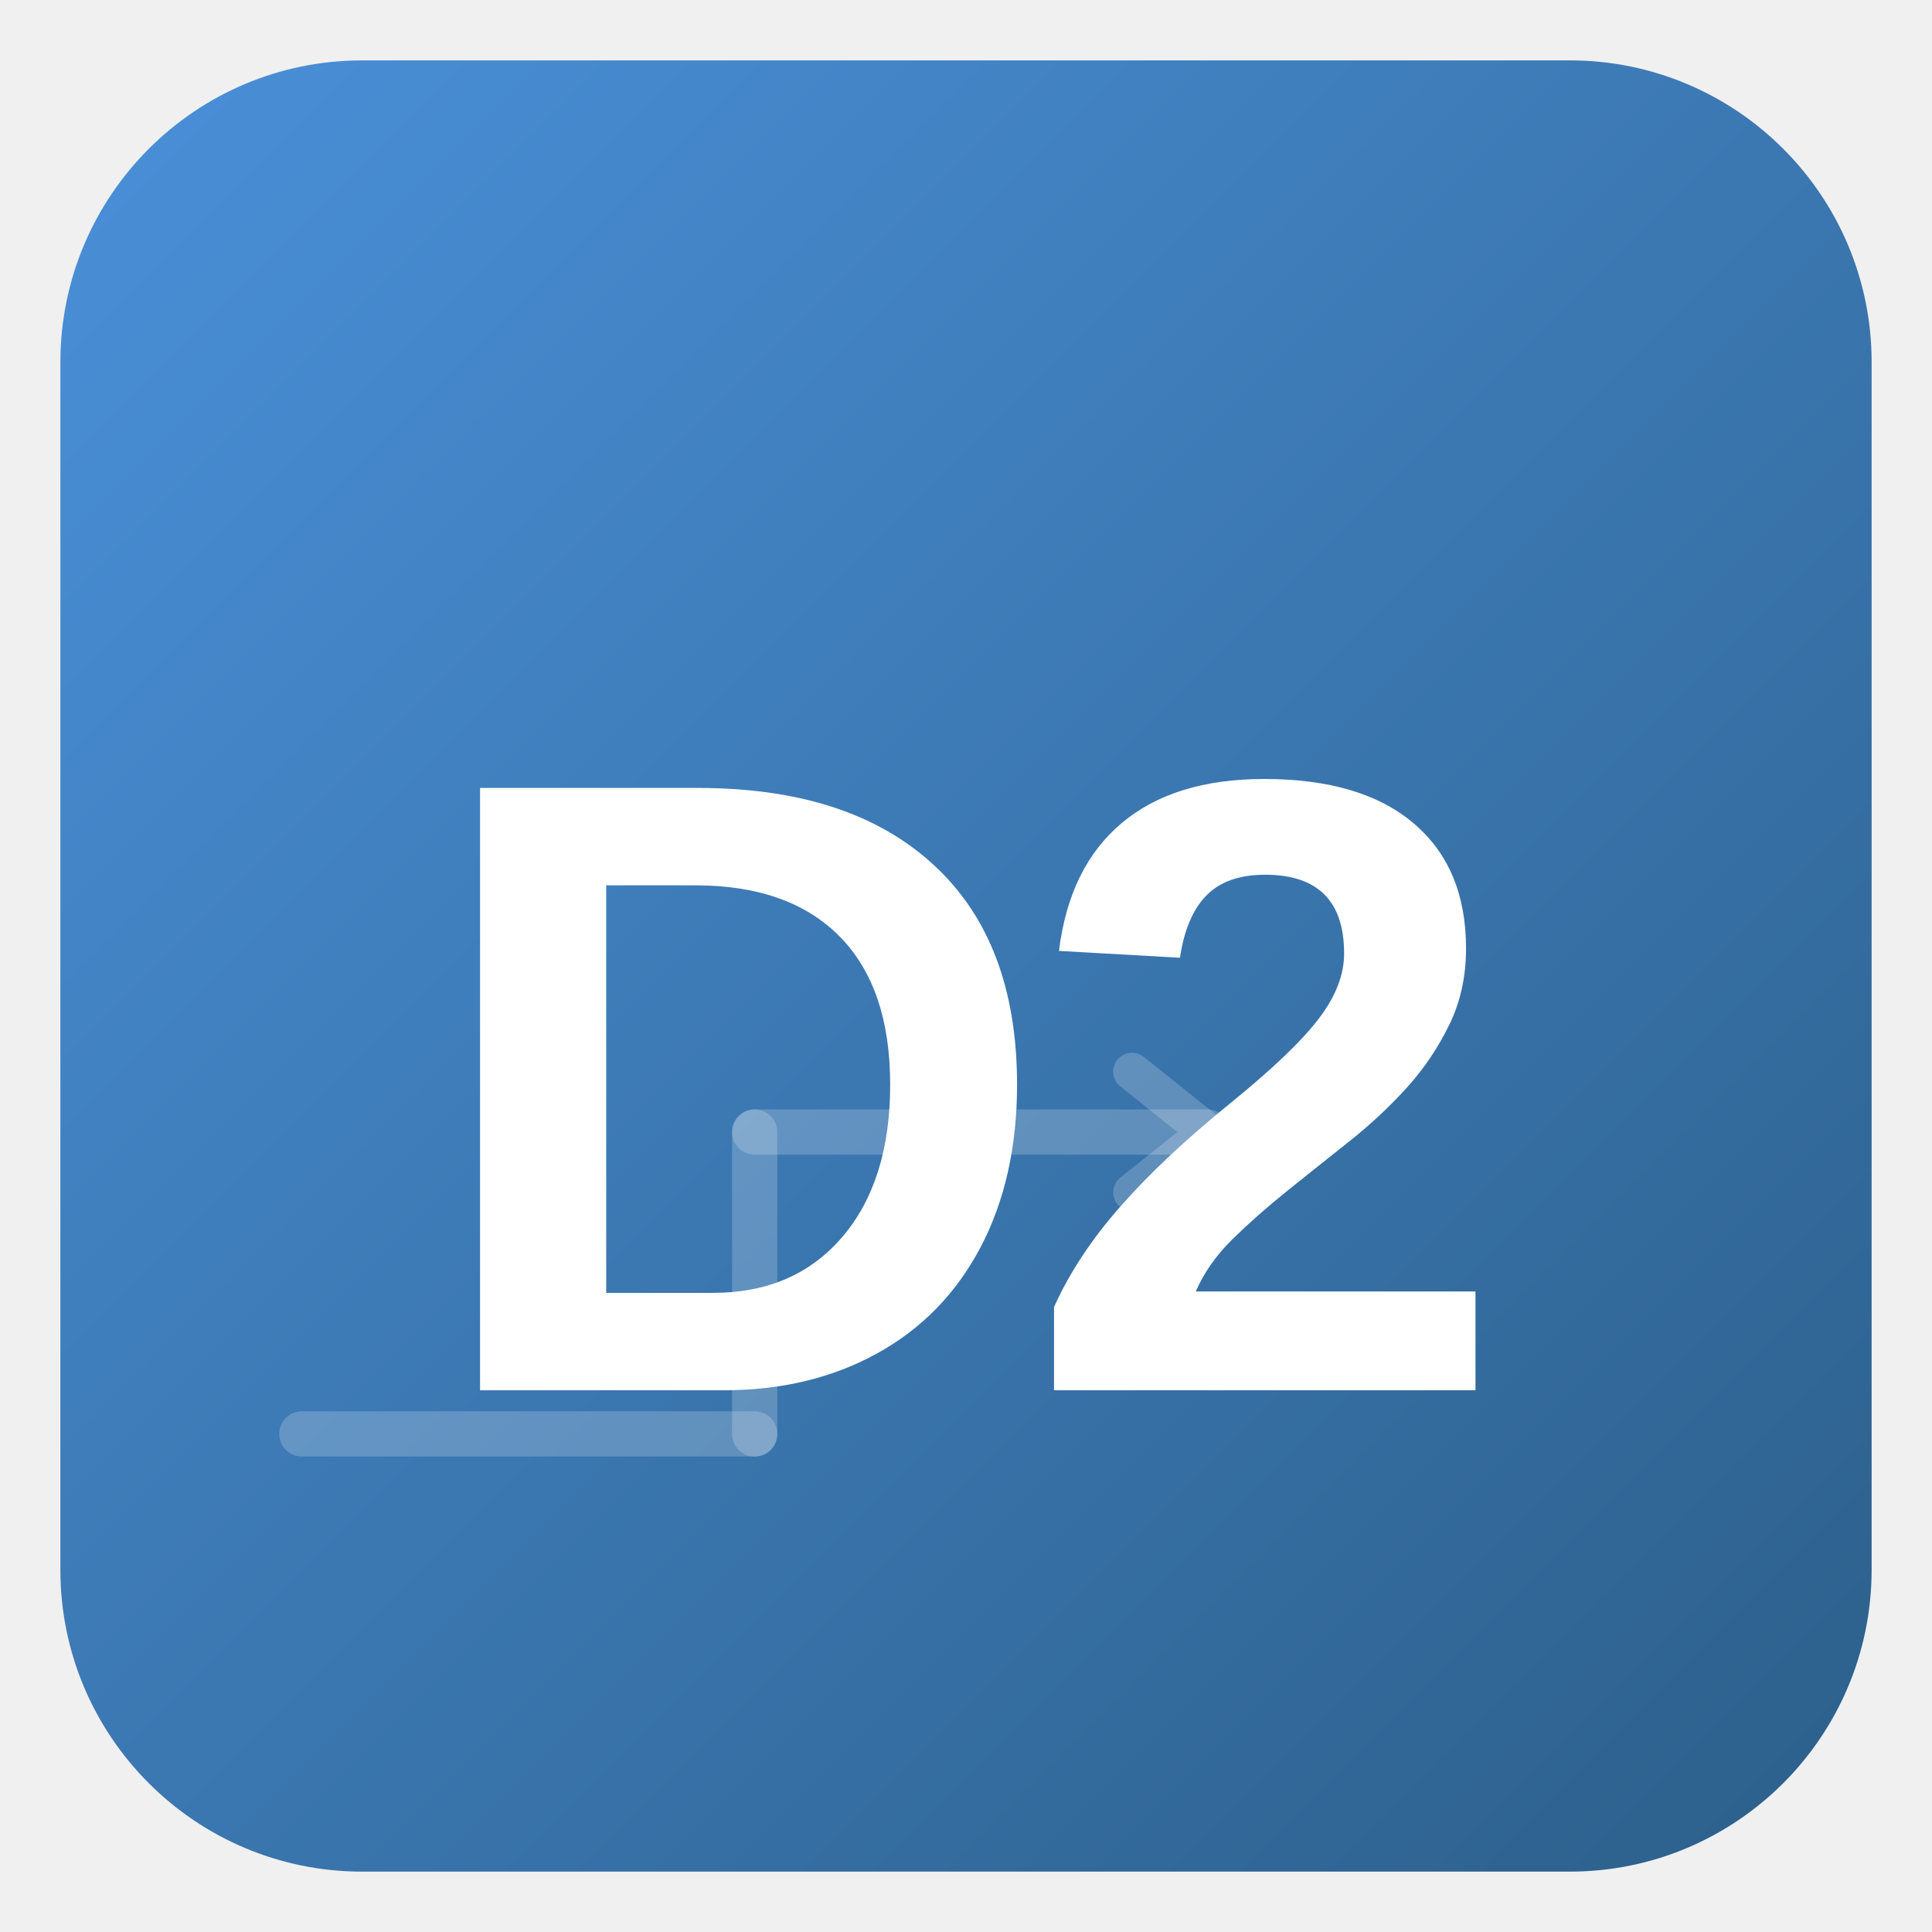
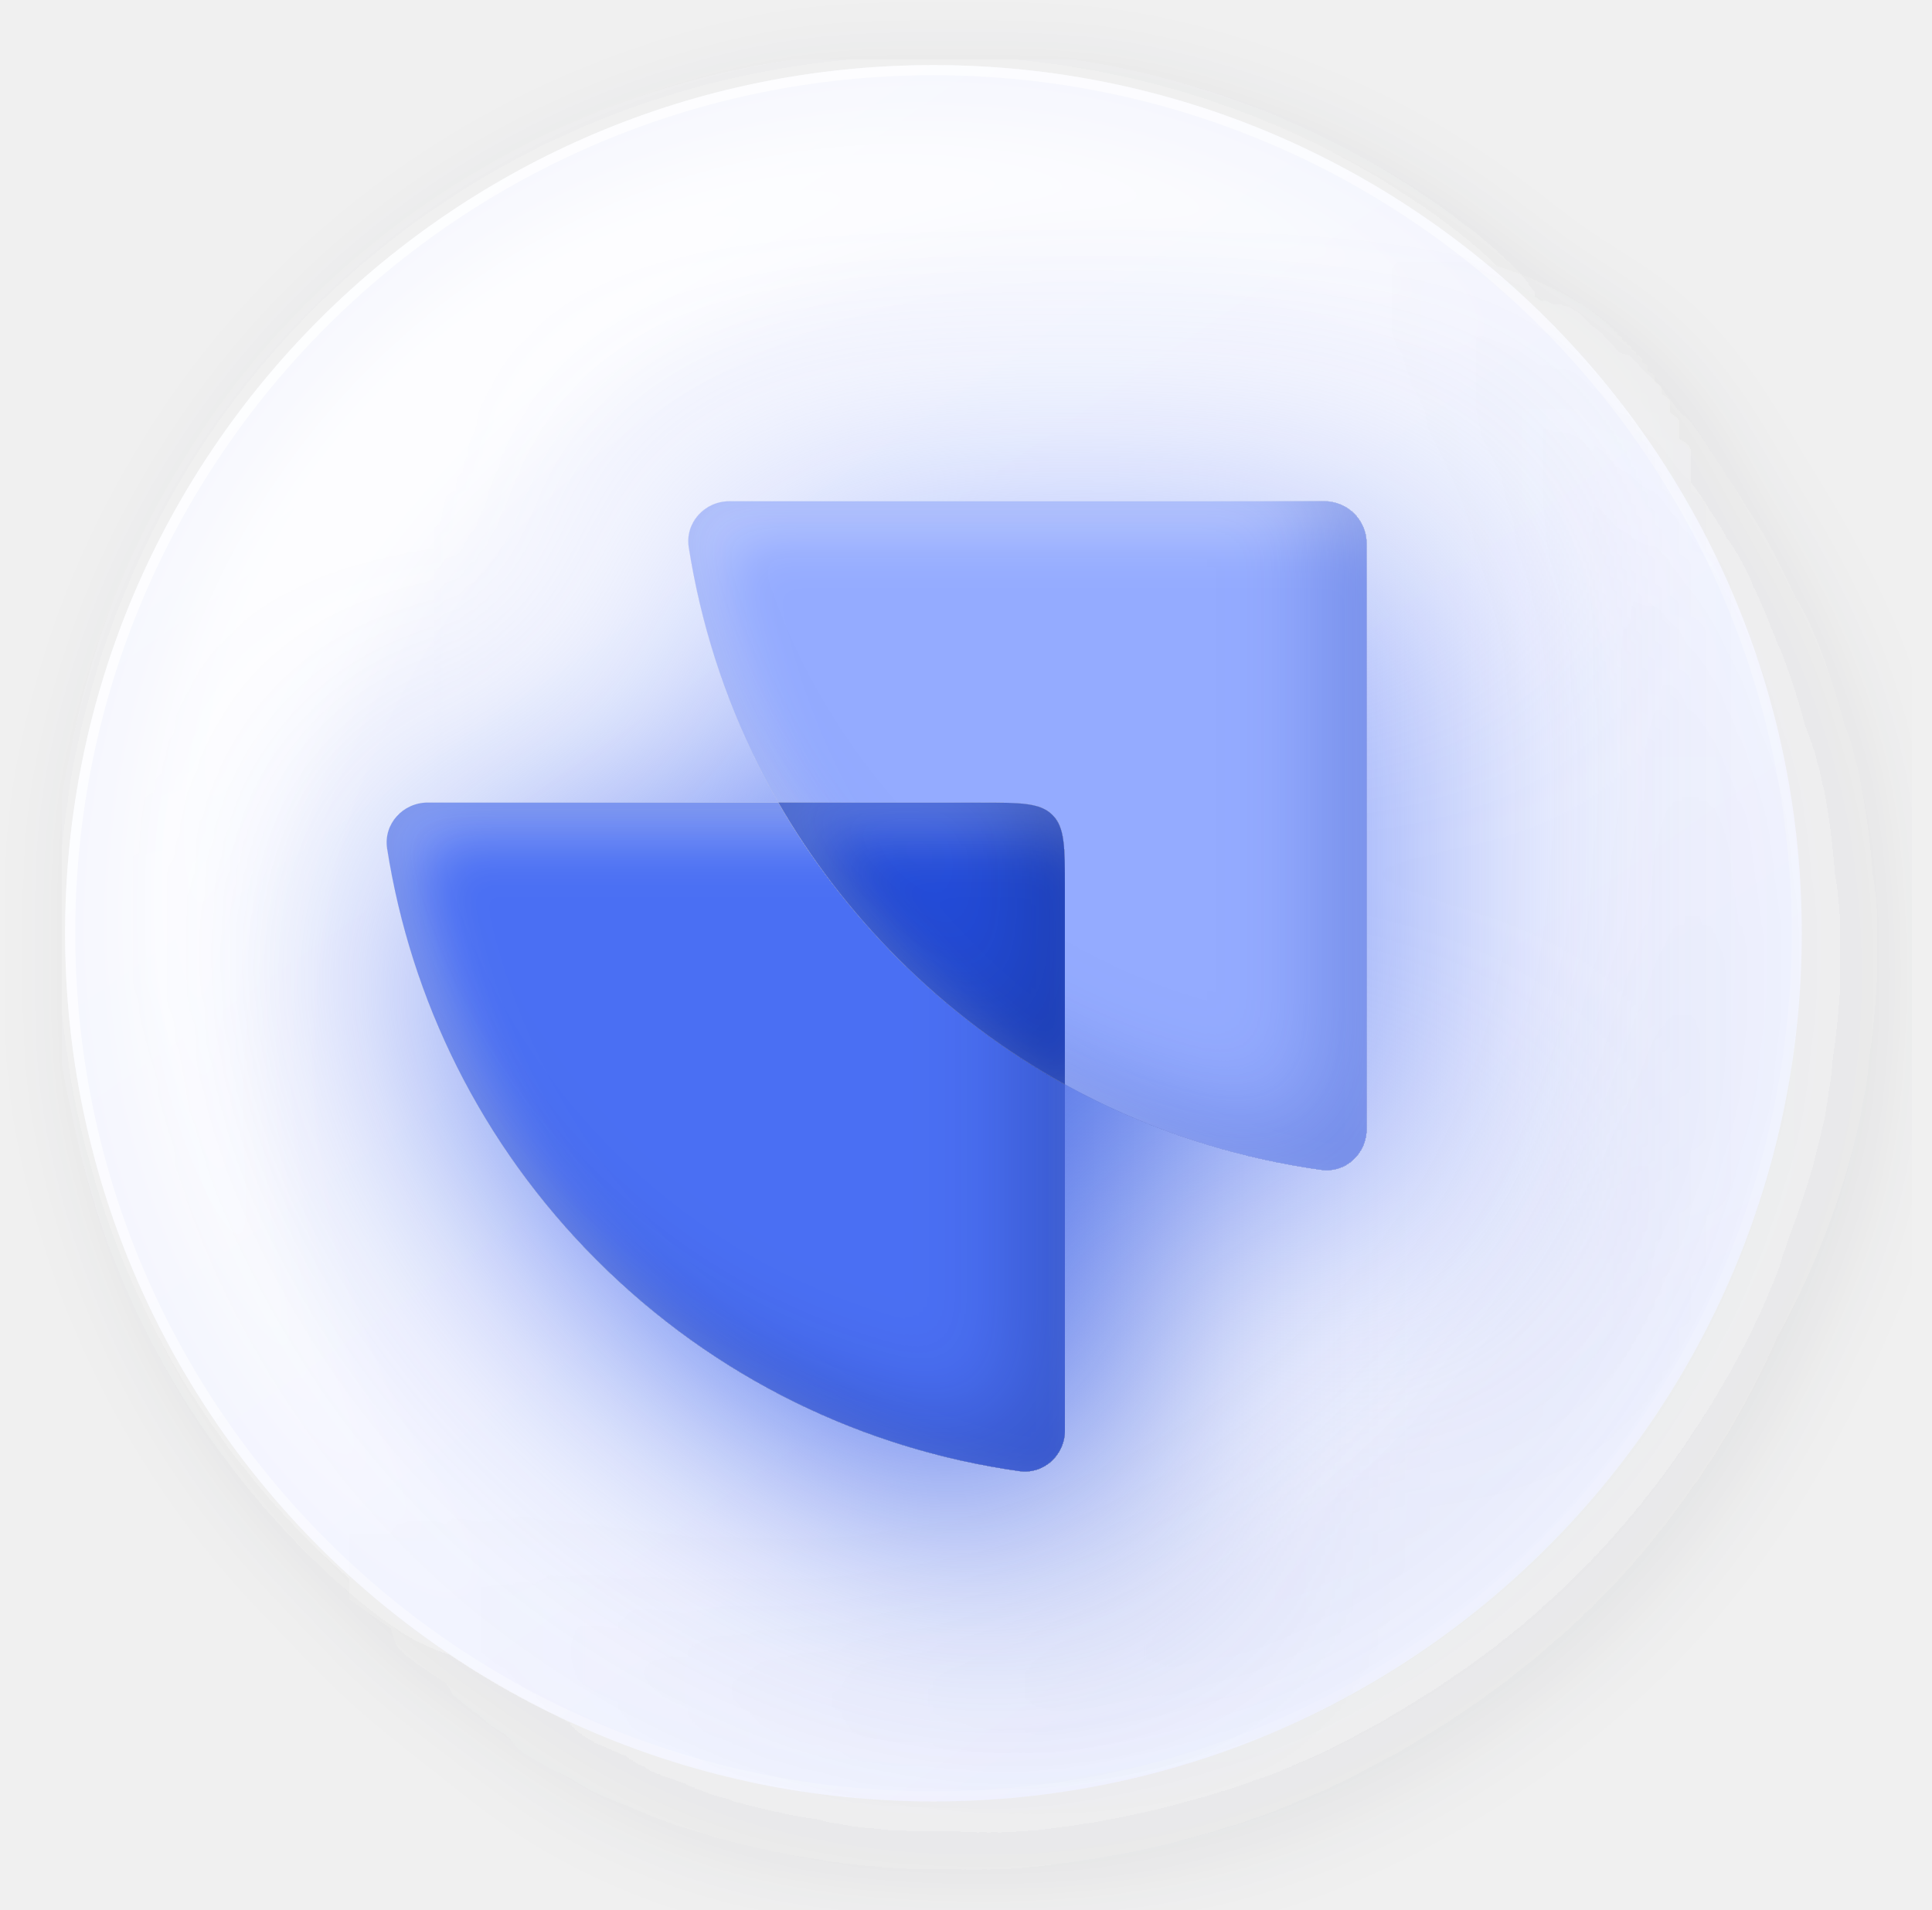
- <svg xmlns="http://www.w3.org/2000/svg" viewBox="0 0 128 128" width="128" height="128">
+ <svg xmlns="http://www.w3.org/2000/svg" width="89" height="88" viewBox="0 0 89 88" fill="none">
+   <g filter="url(#filter0_d_1924_13641)">
+     <circle cx="43" cy="43" r="40" fill="url(#paint0_linear_1924_13641)" />
+     <circle cx="43" cy="43" r="39.767" stroke="url(#paint1_linear_1924_13641)" stroke-opacity="0.8" stroke-width="0.466" />
+     <g filter="url(#filter1_f_1924_13641)">
+       <path fill-rule="evenodd" clip-rule="evenodd" d="M69.696 16.844C63.932 13.192 57.098 11.078 49.77 11.078C29.181 11.078 12.49 27.769 12.49 48.359C12.49 58.534 16.566 67.757 23.174 74.484C12.743 67.875 5.818 56.23 5.818 42.968C5.818 22.379 22.51 5.688 43.099 5.688C53.514 5.688 62.931 9.958 69.696 16.844Z" fill="url(#paint2_linear_1924_13641)" />
+     </g>
+     <g filter="url(#filter2_f_1924_13641)">
+       <path fill-rule="evenodd" clip-rule="evenodd" d="M16.182 69.905C22.071 73.635 29.054 75.794 36.54 75.794C57.584 75.794 74.643 58.735 74.643 37.691C74.643 27.291 70.476 17.863 63.72 10.988C74.385 17.742 81.465 29.645 81.465 43.202C81.465 64.246 64.406 81.305 43.362 81.305C32.719 81.305 23.095 76.941 16.182 69.905Z" fill="url(#paint3_linear_1924_13641)" fill-opacity="0.06" />
+     </g>
+     <g filter="url(#filter3_f_1924_13641)">
+       <g filter="url(#filter4_ii_1924_13641)">
+         <path fill-rule="evenodd" clip-rule="evenodd" d="M51.178 68.12C51.178 69.257 50.207 70.158 49.081 69.999C41.956 68.994 35.086 65.751 29.606 60.271C24.26 54.926 21.044 48.258 19.956 41.321C19.778 40.186 20.683 39.197 21.831 39.197L49.228 39.197C50.305 39.197 51.178 40.069 51.178 41.146L51.178 68.12Z" fill="#4A6FF3" />
+       </g>
+       <g filter="url(#filter5_ii_1924_13641)">
+         <path fill-rule="evenodd" clip-rule="evenodd" d="M62.971 56.113C64.097 56.272 65.069 55.371 65.069 54.233L65.069 27.259C65.069 26.182 64.195 25.308 63.118 25.308L35.723 25.308C34.574 25.308 33.669 26.298 33.847 27.433C34.935 34.371 38.151 41.04 43.497 46.386C48.977 51.865 55.846 55.108 62.971 56.113Z" fill="#94ABFF" />
+       </g>
+       <g filter="url(#filter6_ii_1924_13641)">
+         <path fill-rule="evenodd" clip-rule="evenodd" d="M51.176 52.174L51.176 43.099C51.176 41.261 51.176 40.342 50.605 39.77C50.034 39.199 49.115 39.199 47.276 39.199L37.987 39.199C39.465 41.769 41.302 44.189 43.499 46.386C45.834 48.722 48.423 50.651 51.176 52.174Z" fill="#234CDA" />
+       </g>
+     </g>
+     <g filter="url(#filter7_ii_1924_13641)">
+       <path fill-rule="evenodd" clip-rule="evenodd" d="M49.055 65.901C49.055 67.038 48.084 67.939 46.958 67.78C39.834 66.775 32.964 63.532 27.485 58.053C22.139 52.707 18.923 46.039 17.835 39.102C17.657 37.967 18.562 36.978 19.71 36.978L47.105 36.978C48.182 36.978 49.055 37.851 49.055 38.927L49.055 65.901Z" fill="#4A6FF3" />
+     </g>
+     <g filter="url(#filter8_ii_1924_13641)">
+       <path fill-rule="evenodd" clip-rule="evenodd" d="M62.952 52.016C62.952 53.154 61.98 54.056 60.853 53.897C53.729 52.891 46.859 49.649 41.38 44.169C36.035 38.824 32.818 32.157 31.73 25.22C31.552 24.084 32.457 23.095 33.607 23.095L61.001 23.095C62.078 23.095 62.952 23.968 62.952 25.045V52.016Z" fill="#94ABFF" />
+     </g>
+     <g filter="url(#filter9_ii_1924_13641)">
+       <path fill-rule="evenodd" clip-rule="evenodd" d="M49.054 49.958L49.054 40.88C49.054 39.042 49.054 38.123 48.483 37.552C47.912 36.98 46.992 36.98 45.154 36.98L35.863 36.98C37.341 39.552 39.179 41.972 41.376 44.17C43.712 46.506 46.301 48.435 49.054 49.958Z" fill="#234CDA" />
+     </g>
+   </g>
  <defs>
-     <linearGradient id="bg" x1="0" y1="0" x2="1" y2="1">
-       <stop offset="0%" stop-color="#4A90D9" />
-       <stop offset="100%" stop-color="#2C5F8A" />
+     <filter id="filter0_d_1924_13641" x="0" y="0" width="88.066" height="88" filterUnits="userSpaceOnUse" color-interpolation-filters="sRGB">
+       <feFlood flood-opacity="0" result="BackgroundImageFix" />
+       <feColorMatrix in="SourceAlpha" type="matrix" values="0 0 0 0 0 0 0 0 0 0 0 0 0 0 0 0 0 0 127 0" result="hardAlpha" />
+       <feOffset dx="1" dy="1" />
+       <feGaussianBlur stdDeviation="2" />
+       <feComposite in2="hardAlpha" operator="out" />
+       <feColorMatrix type="matrix" values="0 0 0 0 0.12 0 0 0 0 0.143 0 0 0 0 0.229 0 0 0 0.08 0" />
+       <feBlend mode="normal" in2="BackgroundImageFix" result="effect1_dropShadow_1924_13641" />
+       <feBlend mode="normal" in="SourceGraphic" in2="effect1_dropShadow_1924_13641" result="shape" />
+     </filter>
+     <filter id="filter1_f_1924_13641" x="2.874" y="2.744" width="69.765" height="74.685" filterUnits="userSpaceOnUse" color-interpolation-filters="sRGB">
+       <feFlood flood-opacity="0" result="BackgroundImageFix" />
+       <feBlend mode="normal" in="SourceGraphic" in2="BackgroundImageFix" result="shape" />
+       <feGaussianBlur stdDeviation="1.472" result="effect1_foregroundBlur_1924_13641" />
+     </filter>
+     <filter id="filter2_f_1924_13641" x="9.782" y="4.588" width="78.083" height="83.116" filterUnits="userSpaceOnUse" color-interpolation-filters="sRGB">
+       <feFlood flood-opacity="0" result="BackgroundImageFix" />
+       <feBlend mode="normal" in="SourceGraphic" in2="BackgroundImageFix" result="shape" />
+       <feGaussianBlur stdDeviation="3.2" result="effect1_foregroundBlur_1924_13641" />
+     </filter>
+     <filter id="filter3_f_1924_13641" x="2.489" y="-1.479" width="89.157" height="89.154" filterUnits="userSpaceOnUse" color-interpolation-filters="sRGB">
+       <feFlood flood-opacity="0" result="BackgroundImageFix" />
+       <feBlend mode="normal" in="SourceGraphic" in2="BackgroundImageFix" result="shape" />
+       <feGaussianBlur stdDeviation="6.144" result="effect1_foregroundBlur_1924_13641" />
+     </filter>
+     <filter id="filter4_ii_1924_13641" x="17.758" y="37.019" width="34.956" height="34.532" filterUnits="userSpaceOnUse" color-interpolation-filters="sRGB">
+       <feFlood flood-opacity="0" result="BackgroundImageFix" />
+       <feBlend mode="normal" in="SourceGraphic" in2="BackgroundImageFix" result="shape" />
+       <feColorMatrix in="SourceAlpha" type="matrix" values="0 0 0 0 0 0 0 0 0 0 0 0 0 0 0 0 0 0 127 0" result="hardAlpha" />
+       <feOffset dx="1.536" dy="1.536" />
+       <feGaussianBlur stdDeviation="1.28" />
+       <feComposite in2="hardAlpha" operator="arithmetic" k2="-1" k3="1" />
+       <feColorMatrix type="matrix" values="0 0 0 0 1 0 0 0 0 1 0 0 0 0 1 0 0 0 0.35 0" />
+       <feBlend mode="normal" in2="shape" result="effect1_innerShadow_1924_13641" />
+       <feColorMatrix in="SourceAlpha" type="matrix" values="0 0 0 0 0 0 0 0 0 0 0 0 0 0 0 0 0 0 127 0" result="hardAlpha" />
+       <feOffset dx="-2.176" dy="-2.176" />
+       <feGaussianBlur stdDeviation="2.176" />
+       <feComposite in2="hardAlpha" operator="arithmetic" k2="-1" k3="1" />
+       <feColorMatrix type="matrix" values="0 0 0 0 0 0 0 0 0 0.074 0 0 0 0 0.362 0 0 0 0.25 0" />
+       <feBlend mode="normal" in2="effect1_innerShadow_1924_13641" result="effect2_innerShadow_1924_13641" />
+     </filter>
+     <filter id="filter5_ii_1924_13641" x="31.649" y="23.133" width="34.956" height="34.536" filterUnits="userSpaceOnUse" color-interpolation-filters="sRGB">
+       <feFlood flood-opacity="0" result="BackgroundImageFix" />
+       <feBlend mode="normal" in="SourceGraphic" in2="BackgroundImageFix" result="shape" />
+       <feColorMatrix in="SourceAlpha" type="matrix" values="0 0 0 0 0 0 0 0 0 0 0 0 0 0 0 0 0 0 127 0" result="hardAlpha" />
+       <feOffset dx="1.536" dy="1.536" />
+       <feGaussianBlur stdDeviation="1.28" />
+       <feComposite in2="hardAlpha" operator="arithmetic" k2="-1" k3="1" />
+       <feColorMatrix type="matrix" values="0 0 0 0 1 0 0 0 0 1 0 0 0 0 1 0 0 0 0.35 0" />
+       <feBlend mode="normal" in2="shape" result="effect1_innerShadow_1924_13641" />
+       <feColorMatrix in="SourceAlpha" type="matrix" values="0 0 0 0 0 0 0 0 0 0 0 0 0 0 0 0 0 0 127 0" result="hardAlpha" />
+       <feOffset dx="-2.176" dy="-2.176" />
+       <feGaussianBlur stdDeviation="2.176" />
+       <feComposite in2="hardAlpha" operator="arithmetic" k2="-1" k3="1" />
+       <feColorMatrix type="matrix" values="0 0 0 0 0.098 0 0 0 0 0.212 0 0 0 0 0.654 0 0 0 0.25 0" />
+       <feBlend mode="normal" in2="effect1_innerShadow_1924_13641" result="effect2_innerShadow_1924_13641" />
+     </filter>
+     <filter id="filter6_ii_1924_13641" x="35.811" y="37.023" width="16.901" height="16.689" filterUnits="userSpaceOnUse" color-interpolation-filters="sRGB">
+       <feFlood flood-opacity="0" result="BackgroundImageFix" />
+       <feBlend mode="normal" in="SourceGraphic" in2="BackgroundImageFix" result="shape" />
+       <feColorMatrix in="SourceAlpha" type="matrix" values="0 0 0 0 0 0 0 0 0 0 0 0 0 0 0 0 0 0 127 0" result="hardAlpha" />
+       <feOffset dx="1.536" dy="1.536" />
+       <feGaussianBlur stdDeviation="1.28" />
+       <feComposite in2="hardAlpha" operator="arithmetic" k2="-1" k3="1" />
+       <feColorMatrix type="matrix" values="0 0 0 0 1 0 0 0 0 1 0 0 0 0 1 0 0 0 0.25 0" />
+       <feBlend mode="normal" in2="shape" result="effect1_innerShadow_1924_13641" />
+       <feColorMatrix in="SourceAlpha" type="matrix" values="0 0 0 0 0 0 0 0 0 0 0 0 0 0 0 0 0 0 127 0" result="hardAlpha" />
+       <feOffset dx="-2.176" dy="-2.176" />
+       <feGaussianBlur stdDeviation="2.176" />
+       <feComposite in2="hardAlpha" operator="arithmetic" k2="-1" k3="1" />
+       <feColorMatrix type="matrix" values="0 0 0 0 0 0 0 0 0 0.029 0 0 0 0 0.142 0 0 0 0.2 0" />
+       <feBlend mode="normal" in2="effect1_innerShadow_1924_13641" result="effect2_innerShadow_1924_13641" />
+     </filter>
+     <filter id="filter7_ii_1924_13641" x="15.636" y="34.801" width="34.954" height="34.532" filterUnits="userSpaceOnUse" color-interpolation-filters="sRGB">
+       <feFlood flood-opacity="0" result="BackgroundImageFix" />
+       <feBlend mode="normal" in="SourceGraphic" in2="BackgroundImageFix" result="shape" />
+       <feColorMatrix in="SourceAlpha" type="matrix" values="0 0 0 0 0 0 0 0 0 0 0 0 0 0 0 0 0 0 127 0" result="hardAlpha" />
+       <feOffset dx="1.536" dy="1.536" />
+       <feGaussianBlur stdDeviation="1.28" />
+       <feComposite in2="hardAlpha" operator="arithmetic" k2="-1" k3="1" />
+       <feColorMatrix type="matrix" values="0 0 0 0 1 0 0 0 0 1 0 0 0 0 1 0 0 0 0.35 0" />
+       <feBlend mode="normal" in2="shape" result="effect1_innerShadow_1924_13641" />
+       <feColorMatrix in="SourceAlpha" type="matrix" values="0 0 0 0 0 0 0 0 0 0 0 0 0 0 0 0 0 0 127 0" result="hardAlpha" />
+       <feOffset dx="-2.176" dy="-2.176" />
+       <feGaussianBlur stdDeviation="2.176" />
+       <feComposite in2="hardAlpha" operator="arithmetic" k2="-1" k3="1" />
+       <feColorMatrix type="matrix" values="0 0 0 0 0 0 0 0 0 0.074 0 0 0 0 0.362 0 0 0 0.25 0" />
+       <feBlend mode="normal" in2="effect1_innerShadow_1924_13641" result="effect2_innerShadow_1924_13641" />
+     </filter>
+     <filter id="filter8_ii_1924_13641" x="29.532" y="20.918" width="34.956" height="34.532" filterUnits="userSpaceOnUse" color-interpolation-filters="sRGB">
+       <feFlood flood-opacity="0" result="BackgroundImageFix" />
+       <feBlend mode="normal" in="SourceGraphic" in2="BackgroundImageFix" result="shape" />
+       <feColorMatrix in="SourceAlpha" type="matrix" values="0 0 0 0 0 0 0 0 0 0 0 0 0 0 0 0 0 0 127 0" result="hardAlpha" />
+       <feOffset dx="1.536" dy="1.536" />
+       <feGaussianBlur stdDeviation="1.28" />
+       <feComposite in2="hardAlpha" operator="arithmetic" k2="-1" k3="1" />
+       <feColorMatrix type="matrix" values="0 0 0 0 1 0 0 0 0 1 0 0 0 0 1 0 0 0 0.35 0" />
+       <feBlend mode="normal" in2="shape" result="effect1_innerShadow_1924_13641" />
+       <feColorMatrix in="SourceAlpha" type="matrix" values="0 0 0 0 0 0 0 0 0 0 0 0 0 0 0 0 0 0 127 0" result="hardAlpha" />
+       <feOffset dx="-2.176" dy="-2.176" />
+       <feGaussianBlur stdDeviation="2.176" />
+       <feComposite in2="hardAlpha" operator="arithmetic" k2="-1" k3="1" />
+       <feColorMatrix type="matrix" values="0 0 0 0 0.098 0 0 0 0 0.212 0 0 0 0 0.654 0 0 0 0.25 0" />
+       <feBlend mode="normal" in2="effect1_innerShadow_1924_13641" result="effect2_innerShadow_1924_13641" />
+     </filter>
+     <filter id="filter9_ii_1924_13641" x="33.687" y="34.804" width="16.902" height="16.689" filterUnits="userSpaceOnUse" color-interpolation-filters="sRGB">
+       <feFlood flood-opacity="0" result="BackgroundImageFix" />
+       <feBlend mode="normal" in="SourceGraphic" in2="BackgroundImageFix" result="shape" />
+       <feColorMatrix in="SourceAlpha" type="matrix" values="0 0 0 0 0 0 0 0 0 0 0 0 0 0 0 0 0 0 127 0" result="hardAlpha" />
+       <feOffset dx="1.536" dy="1.536" />
+       <feGaussianBlur stdDeviation="1.28" />
+       <feComposite in2="hardAlpha" operator="arithmetic" k2="-1" k3="1" />
+       <feColorMatrix type="matrix" values="0 0 0 0 1 0 0 0 0 1 0 0 0 0 1 0 0 0 0.25 0" />
+       <feBlend mode="normal" in2="shape" result="effect1_innerShadow_1924_13641" />
+       <feColorMatrix in="SourceAlpha" type="matrix" values="0 0 0 0 0 0 0 0 0 0 0 0 0 0 0 0 0 0 127 0" result="hardAlpha" />
+       <feOffset dx="-2.176" dy="-2.176" />
+       <feGaussianBlur stdDeviation="2.176" />
+       <feComposite in2="hardAlpha" operator="arithmetic" k2="-1" k3="1" />
+       <feColorMatrix type="matrix" values="0 0 0 0 0 0 0 0 0 0.029 0 0 0 0 0.142 0 0 0 0.2 0" />
+       <feBlend mode="normal" in2="effect1_innerShadow_1924_13641" result="effect2_innerShadow_1924_13641" />
+     </filter>
+     <linearGradient id="paint0_linear_1924_13641" x1="19.128" y1="11.512" x2="64.248" y2="76.344" gradientUnits="userSpaceOnUse">
+       <stop stop-color="#F7F8FE" />
+       <stop offset="1" stop-color="#F1F3FF" />
+     </linearGradient>
+     <linearGradient id="paint1_linear_1924_13641" x1="15.544" y1="13.304" x2="77.944" y2="81.848" gradientUnits="userSpaceOnUse">
+       <stop stop-color="white" />
+       <stop offset="1" stop-color="white" stop-opacity="0" />
+     </linearGradient>
+     <linearGradient id="paint2_linear_1924_13641" x1="6.667" y1="6.725" x2="67.474" y2="63.085" gradientUnits="userSpaceOnUse">
+       <stop stop-color="white" />
+       <stop offset="1" stop-color="white" stop-opacity="0" />
+     </linearGradient>
+     <linearGradient id="paint3_linear_1924_13641" x1="80.597" y1="80.244" x2="18.447" y2="22.645" gradientUnits="userSpaceOnUse">
+       <stop stop-color="#1637AC" />
+       <stop offset="1" stop-color="#1A38A2" stop-opacity="0" />
    </linearGradient>
  </defs>
-   <rect x="4" y="4" width="120" height="120" rx="20" ry="20" fill="url(#bg)" />
-   <line x1="20" y1="95" x2="50" y2="95" stroke="rgba(255,255,255,0.2)" stroke-width="3" stroke-linecap="round" />
-   <line x1="50" y1="95" x2="50" y2="75" stroke="rgba(255,255,255,0.2)" stroke-width="3" stroke-linecap="round" />
-   <line x1="50" y1="75" x2="80" y2="75" stroke="rgba(255,255,255,0.2)" stroke-width="3" stroke-linecap="round" />
-   <polyline points="75,71 80,75 75,79" fill="none" stroke="rgba(255,255,255,0.2)" stroke-width="2.5" stroke-linecap="round" stroke-linejoin="round" />
-   <text x="64" y="72" font-family="Arial, Helvetica, sans-serif" font-size="58" font-weight="bold" fill="white" text-anchor="middle" dominant-baseline="central" letter-spacing="-2">D2</text>
</svg>
